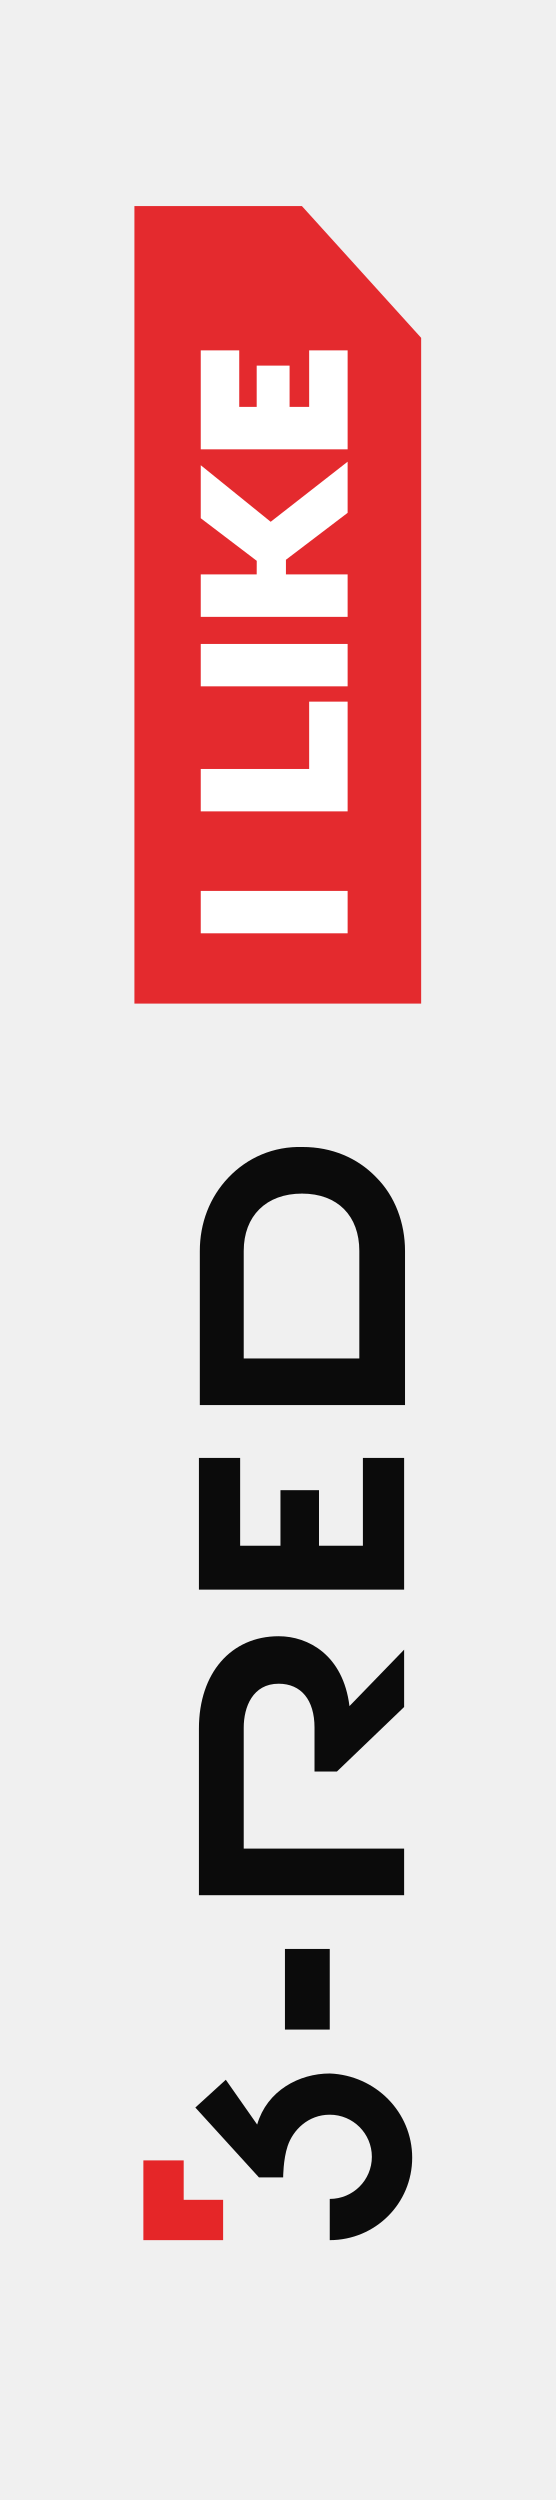
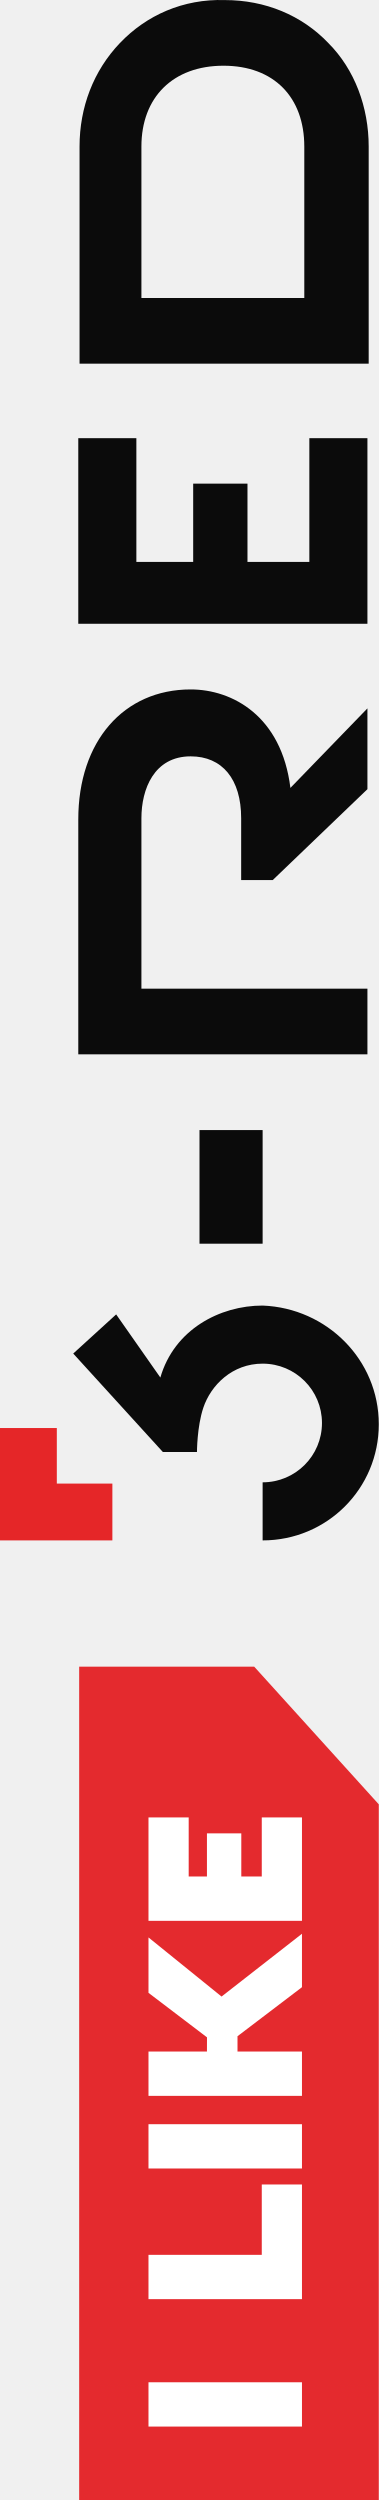
- <svg xmlns="http://www.w3.org/2000/svg" width="62" height="279" viewBox="0 0 62 279" fill="none">
-   <path transform="translate(-10 0)" d="M43.695 23H25L25 112H57L57 37.703L43.695 23Z" fill="#E42A2E" />
-   <path transform="translate(-10 0)" d="M32.404 99.427V104.157H48.795V99.427H32.404Z" fill="white" />
-   <path transform="translate(-10 0)" d="M44.502 78.303H48.795V90.549H32.404V85.818H44.502V78.303Z" fill="white" />
-   <path transform="translate(-10 0)" d="M32.404 71.865V76.595H48.795V71.865H32.404Z" fill="white" />
-   <path transform="translate(-10 0)" d="M48.795 51.526V57.233L41.91 62.469V64.105H48.795V68.842H32.404V64.105H38.647L38.653 62.588L32.404 57.834V51.919L40.208 58.232L48.795 51.526Z" fill="white" />
-   <path transform="translate(-10 0)" d="M36.698 45.409H38.647V40.803H42.317V45.409H44.502V39.102H48.795V50.145H32.404V39.102H36.698V45.409Z" fill="white" />
-   <path transform="translate(-10 0)" d="M35.5 131.405C33.4 133.605 32.3 136.505 32.3 139.605L32.3 156.804L55.2 156.804L55.2 139.605C55.2 136.505 54.1 133.505 52 131.405C49.9 129.205 47 128.005 43.8 128.005C40.5 127.905 37.6 129.205 35.5 131.405ZM50.1 139.605L50.1 151.604L37.2 151.604L37.2 139.605C37.2 135.705 39.7 133.205 43.7 133.205C47.7 133.205 50.1 135.705 50.1 139.605Z" fill="#0B0B0B" />
-   <path transform="translate(-10 0)" d="M41.1 182.603C35.8 182.603 32.2 186.703 32.2 192.902L32.2 211.502L55.1 211.502L55.1 206.302L48.6 206.302L43.5 206.302L37.2 206.302L37.2 192.802C37.2 190.503 38.2 187.903 41.1 187.903C43.6 187.903 45.1 189.703 45.1 192.802L45.1 197.702L47.6 197.702L55.1 190.503L55.1 184.103L49 190.403C48.3 184.703 44.4 182.603 41.1 182.603Z" fill="#0B0B0B" />
-   <path transform="translate(-10 0)" d="M55.1 177.403L55.1 162.704L50.5 162.704L50.5 172.504L45.6 172.504L45.6 166.304L41.3 166.304L41.3 172.504L36.8 172.504L36.8 162.704L32.2 162.704L32.2 177.403L55.1 177.403Z" fill="#0B0B0B" />
-   <path transform="translate(-10 0)" d="M56 240.8C56 245.9 51.9 250 46.8 250L46.8 245.4C49.4 245.4 51.5 243.3 51.5 240.7C51.5 238.101 49.4 236.001 46.8 236.001C44.4 236.001 42.7 237.701 42.1 239.5C41.6 241 41.6 243 41.6 243L38.9 243L31.8 235.201L35.2 232.101L38.7 237.101C39.8 233.301 43.4 231.401 46.8 231.401C51.9 231.601 56 235.701 56 240.8Z" fill="#0B0B0B" />
-   <path transform="translate(-10 0)" d="M30.5 245.5L30.5 241.1L26 241.1L26 250L34.9 250L34.9 245.5L30.5 245.5Z" fill="#E52628" />
-   <path transform="translate(-10 0)" d="M41.8 217.502L41.8 226.501L46.8 226.501L46.8 217.502L41.8 217.502Z" fill="#0B0B0B" />
+ <svg xmlns="http://www.w3.org/2000/svg" width="30" height="198" viewBox="0 0 30 198" fill="none">
+   <path d="M20.133 132L6.27 132L6.27 198L30 198L30 142.904L20.133 132Z" fill="#E42A2E" />
+   <path d="M11.76 188.676L11.76 192.184L23.916 192.184L23.916 188.676L11.76 188.676Z" fill="white" />
+   <path d="M20.732 173.011L23.916 173.011L23.916 182.092L11.76 182.092L11.76 178.584L20.732 178.584L20.732 173.011Z" fill="white" />
+   <path d="M11.76 168.237L11.76 171.745L23.916 171.745L23.916 168.237L11.76 168.237Z" fill="white" />
+   <path d="M23.916 153.154L23.916 157.386L18.81 161.269L18.81 162.483L23.916 162.483L23.916 165.995L11.76 165.995L11.76 162.483L16.39 162.483L16.394 161.357L11.76 157.832L11.76 153.445L17.547 158.127L23.916 153.154Z" fill="white" />
+   <path d="M14.944 148.618L16.39 148.618L16.39 145.202L19.111 145.202L19.111 148.618L20.732 148.618L20.732 143.94L23.916 143.94L23.916 152.13L11.76 152.13L11.76 143.94L14.944 143.94L14.944 148.618Z" fill="white" />
+   <path d="M9.5 3.405C7.4 5.605 6.3 8.505 6.3 11.605L6.3 28.804L29.2 28.804L29.2 11.605C29.2 8.505 28.1 5.505 26 3.405C23.9 1.205 21 0.005 17.8 0.005C14.5 -0.095 11.6 1.205 9.5 3.405ZM24.1 11.605L24.1 23.604L11.2 23.604L11.2 11.605C11.2 7.705 13.7 5.205 17.7 5.205C21.7 5.205 24.1 7.705 24.1 11.605Z" fill="#0B0B0B" />
+   <path d="M15.1 54.603C9.8 54.603 6.2 58.703 6.2 64.903L6.2 83.502L29.1 83.502L29.1 78.302L22.6 78.302L17.5 78.302L11.2 78.302L11.2 64.802C11.2 62.503 12.2 59.903 15.1 59.903C17.6 59.903 19.1 61.703 19.1 64.802L19.1 69.702L21.6 69.702L29.1 62.503L29.1 56.103L23 62.403C22.3 56.703 18.4 54.603 15.1 54.603Z" fill="#0B0B0B" />
+   <path d="M29.1 49.403L29.1 34.704L24.5 34.704L24.5 44.504L19.6 44.504L19.6 38.304L15.3 38.304L15.3 44.504L10.8 44.504L10.8 34.704L6.2 34.704L6.2 49.403L29.1 49.403Z" fill="#0B0B0B" />
+   <path d="M30 112.8C30 117.9 25.9 122 20.8 122L20.8 117.4C23.4 117.4 25.5 115.3 25.5 112.7C25.5 110.101 23.4 108.001 20.8 108.001C18.4 108.001 16.7 109.701 16.1 111.5C15.6 113 15.6 115 15.6 115L12.9 115L5.8 107.201L9.2 104.101L12.7 109.101C13.8 105.301 17.4 103.401 20.8 103.401C25.9 103.601 30 107.701 30 112.8Z" fill="#0B0B0B" />
+   <path d="M4.5 117.5L4.5 113.1L-8.98146e-07 113.1L0 122L8.9 122L8.9 117.5L4.5 117.5Z" fill="#E52628" />
+   <path d="M15.8 89.502L15.8 98.501L20.8 98.501L20.8 89.502L15.8 89.502Z" fill="#0B0B0B" />
</svg>
